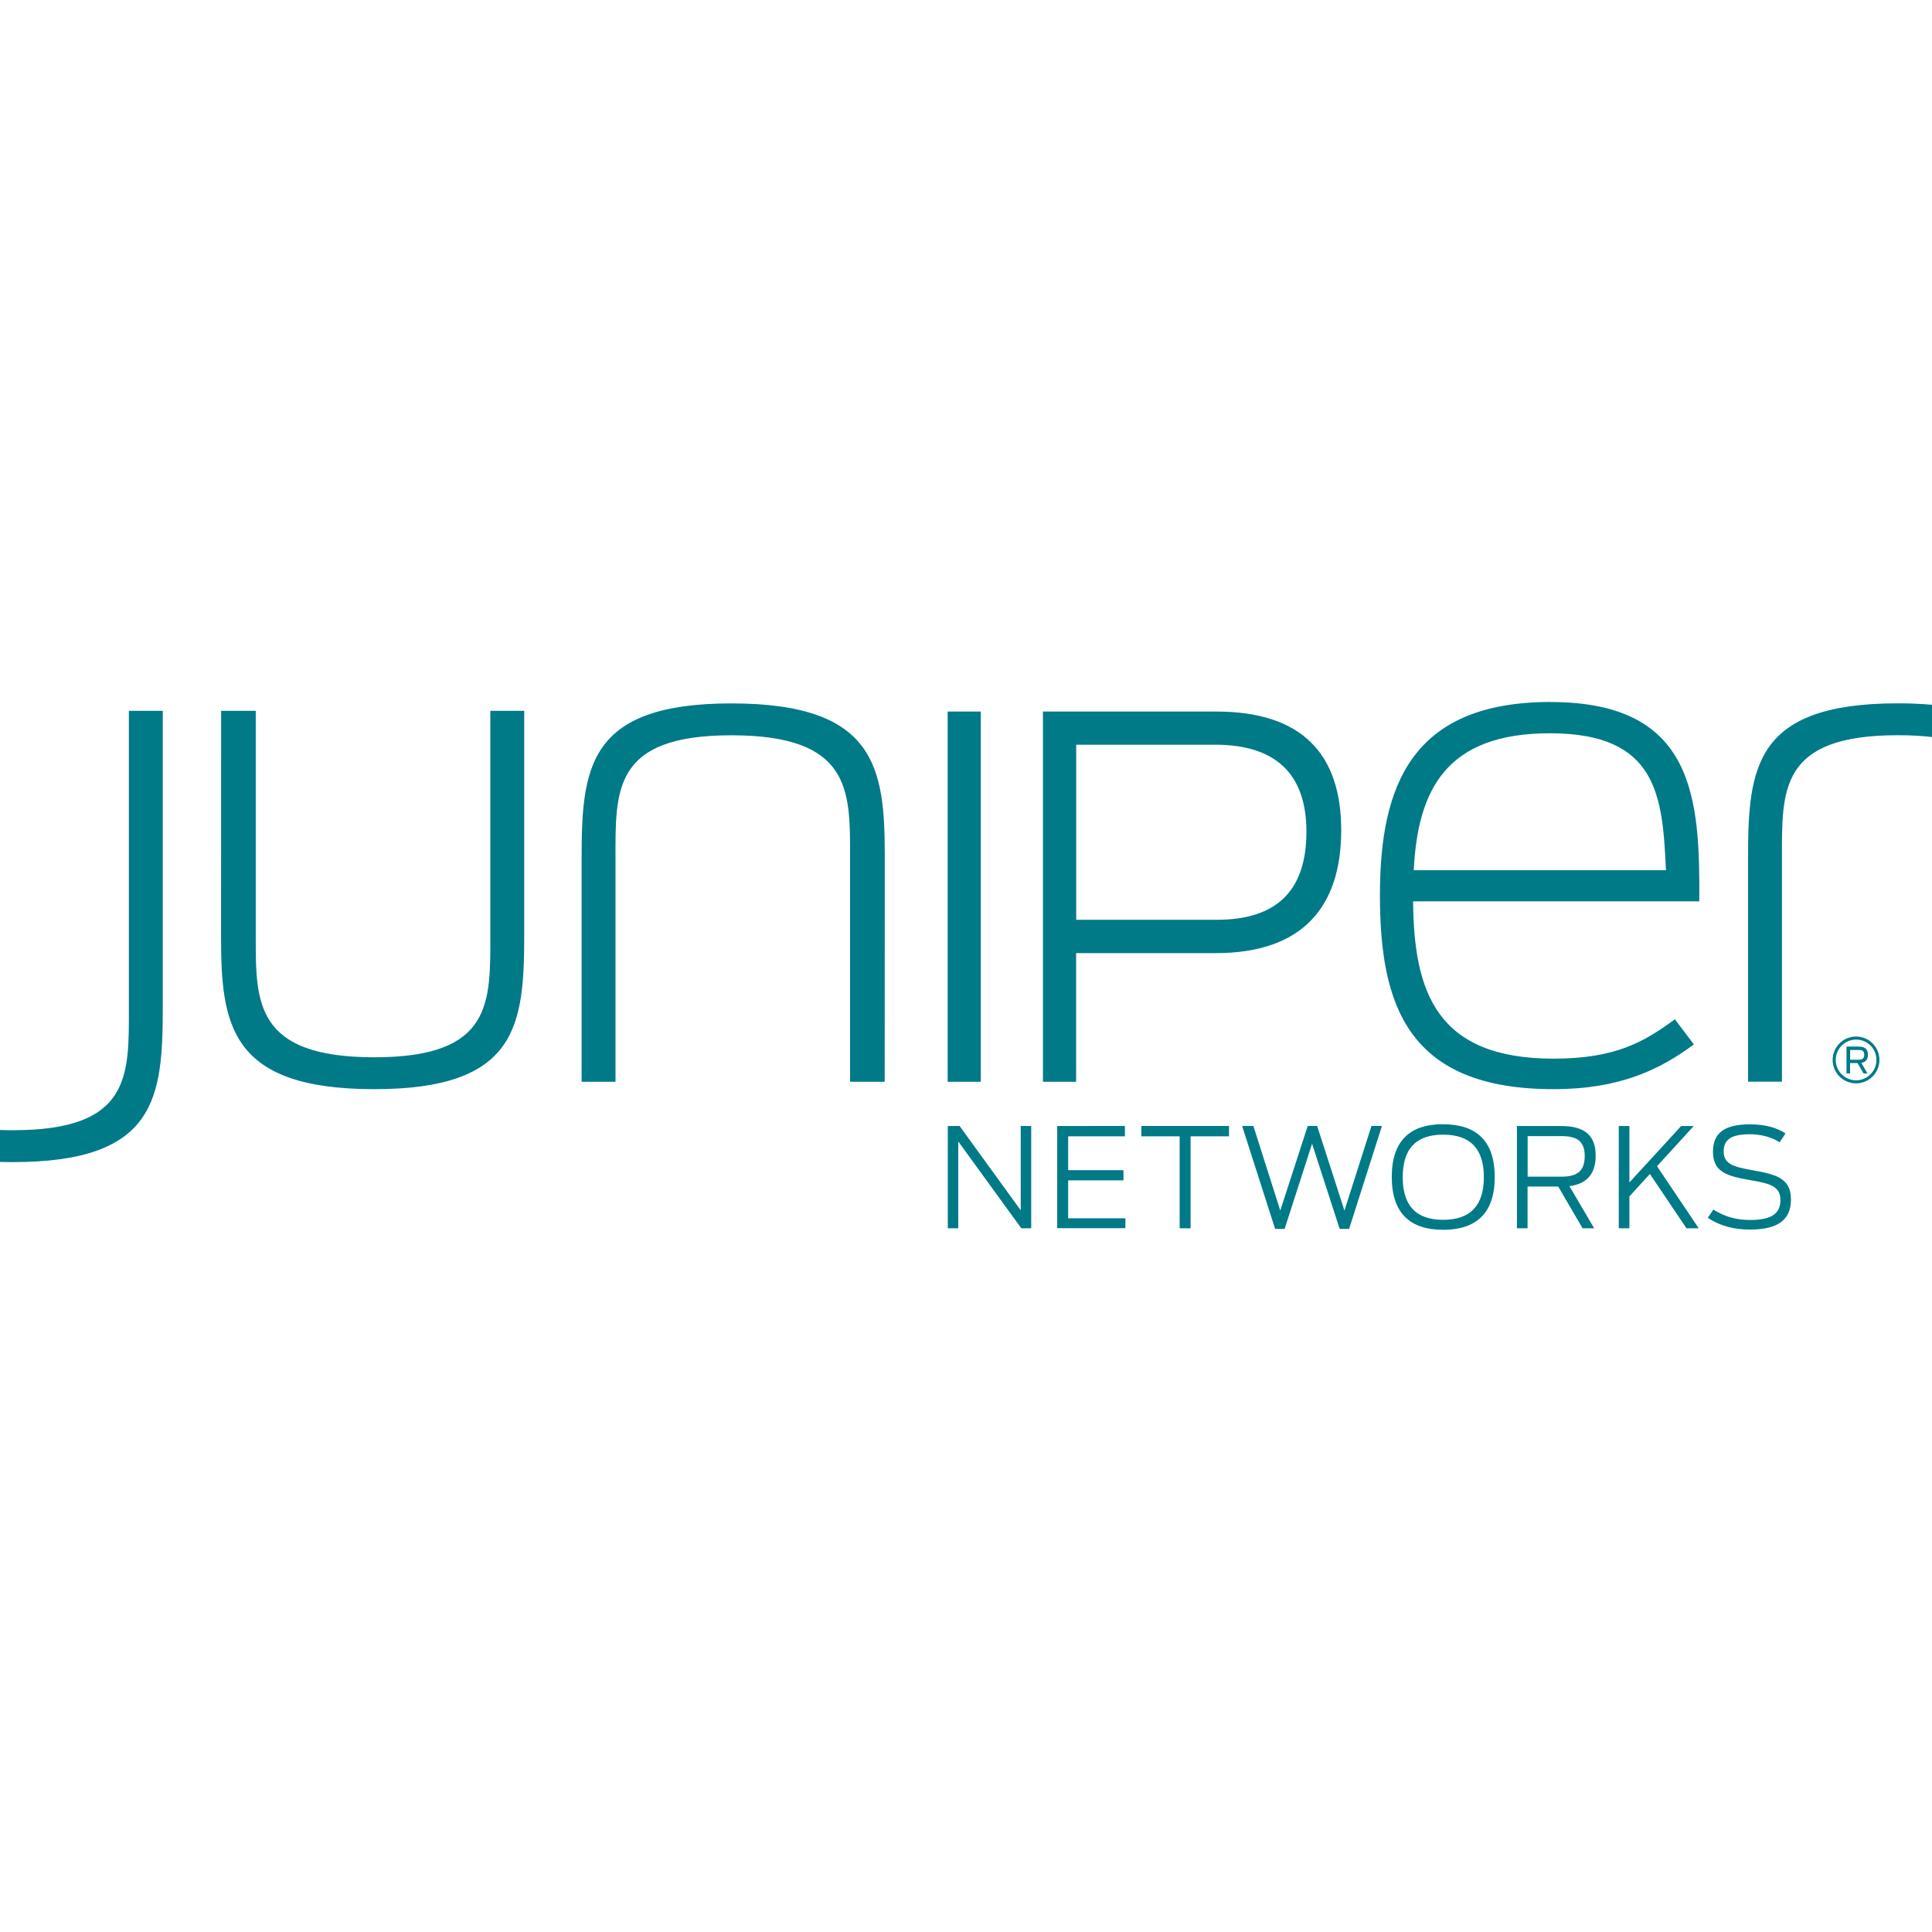
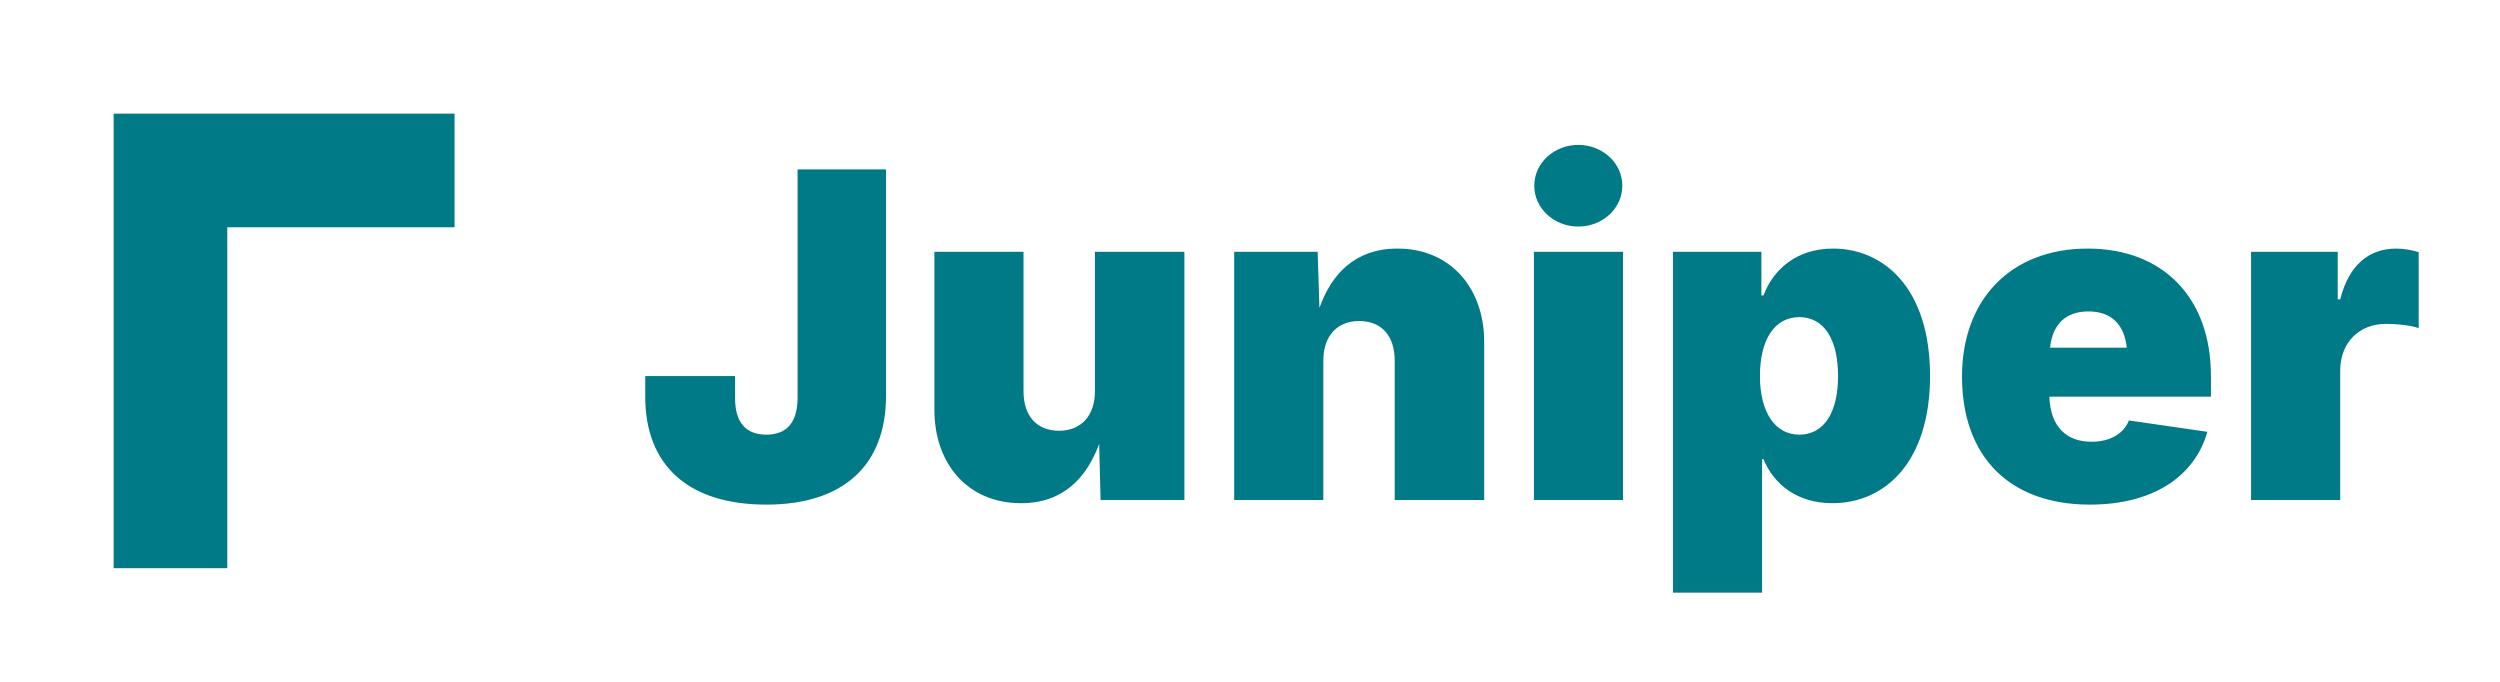
- <svg xmlns="http://www.w3.org/2000/svg" fill="#007A87" role="img" viewBox="0 0 24 24">
-   <path d="M23.086 13.164c.046 0 .072-.013.072-.062 0-.048-.025-.059-.073-.059h-.102v.121zm-.104.042v.129h-.044v-.334h.149c.085 0 .117.035.117.101 0 .054-.023.091-.081.102l.075.131h-.048l-.075-.129zm.075-.292a.254.254 0 0 0-.253.253c0 .14.114.253.253.253a.254.254 0 0 0 .253-.253.253.253 0 0 0-.253-.253zm-.291.253a.291.291 0 0 1 .291-.291.291.291 0 0 1 .29.291.291.291 0 0 1-.29.291.291.291 0 0 1-.291-.291zm-20.744-.66V8.83h-.421v3.677c0 .851.034 1.533-1.44 1.533A4.029 4.029 0 0 1 0 14.037v.397a6.215 6.215 0 0 0 .16.002c1.786 0 1.862-.8 1.862-1.929zm15.54-1.697h3.133c-.042-.918-.101-1.701-1.44-1.701-1.289 0-1.643.699-1.693 1.701zm1.702-2.089c1.794 0 1.853 1.204 1.845 2.476h-3.555c.009 1.12.286 1.954 1.744 1.954.775 0 1.129-.211 1.508-.489l.236.312c-.421.312-.918.556-1.744.556-1.819 0-2.156-1.053-2.156-2.409 0-1.356.388-2.401 2.123-2.401zm-4.148 2.705c.744 0 1.113-.362 1.113-1.095 0-.732-.399-1.08-1.132-1.08h-1.728v2.175zM15.109 8.839c1.068 0 1.552.531 1.552 1.474 0 .95-.478 1.527-1.558 1.527h-1.735v1.598h-.412V8.839zm-2.925 0v4.599h-.412V8.839zm-1.194 4.599h-.43v-2.813c0-.809.008-1.491-1.474-1.491-1.474 0-1.44.682-1.44 1.533v2.771h-.421v-2.771c0-1.129.076-1.929 1.862-1.929 1.794 0 1.904.8 1.904 1.895zM2.747 8.83h.43v2.813c0 .809-.008 1.491 1.474 1.491 1.474 0 1.44-.682 1.44-1.533V8.83h.421v2.771c0 1.129-.076 1.929-1.862 1.929-1.794 0-1.904-.8-1.904-1.895zm18.968 1.836v2.771h.421v-2.771c0-.851-.034-1.533 1.441-1.533.158 0 .298.008.424.023v-.401a4.854 4.854 0 0 0-.424-.018c-1.786 0-1.862.8-1.862 1.929zm-.431 4.36c.152.096.302.129.454.129.262 0 .379-.074.379-.249 0-.18-.151-.206-.379-.247-.274-.048-.459-.094-.459-.351 0-.245.158-.341.459-.341.199 0 .341.045.442.113l-.072.11c-.091-.06-.226-.1-.37-.1-.228 0-.326.064-.326.214 0 .161.132.192.358.233.278.05.478.091.478.363 0 .252-.161.374-.507.374-.192 0-.365-.039-.526-.146zm-.789-.442l-.254.278v.396h-.132v-1.27h.132v.701l.643-.701h.156l-.456.499.518.771h-.152l-.454-.674m-1.101.033c.18 0 .291-.055.291-.256 0-.197-.108-.248-.296-.248h-.413v.504zm-.038.123h-.381v.518h-.132V13.988h.549c.295 0 .429.118.429.37 0 .219-.105.348-.326.377l.307.523h-.144l-.302-.518m-.924-.117c0-.343-.159-.528-.506-.528-.345 0-.502.185-.502.528 0 .345.158.53.502.53.346 0 .506-.185.506-.53zm-.506-.657c.408 0 .641.202.641.655 0 .454-.233.656-.641.656-.406 0-.638-.202-.638-.657 0-.453.231-.655.638-.655zm-2.357.021l.334 1.051.341-1.051h.117l.339 1.051.336-1.051h.13l-.408 1.279h-.117l-.343-1.058-.341 1.058h-.118l-.41-1.279zm-1.392.129v-.129h1.089v.129h-.477v1.142h-.136v-1.142zm-.204-.129v.129h-.705v.42h.687v.127h-.687v.471h.711v.123h-.847V13.988zm-2.054 0l.76 1.048V13.988h.13v1.27h-.123l-.783-1.078v1.078h-.13V13.988Z" />
+ <svg xmlns="http://www.w3.org/2000/svg" viewBox="0 0 110 30" role="img">
+   <path d="M5 5h15v5H10v15H5Z" fill="#007a87" />
+   <text x="28" y="22" font-family="'Outfit', 'Inter', sans-serif" font-weight="900" font-size="20" fill="#007a87" letter-spacing="0.2">Juniper</text>
</svg>
